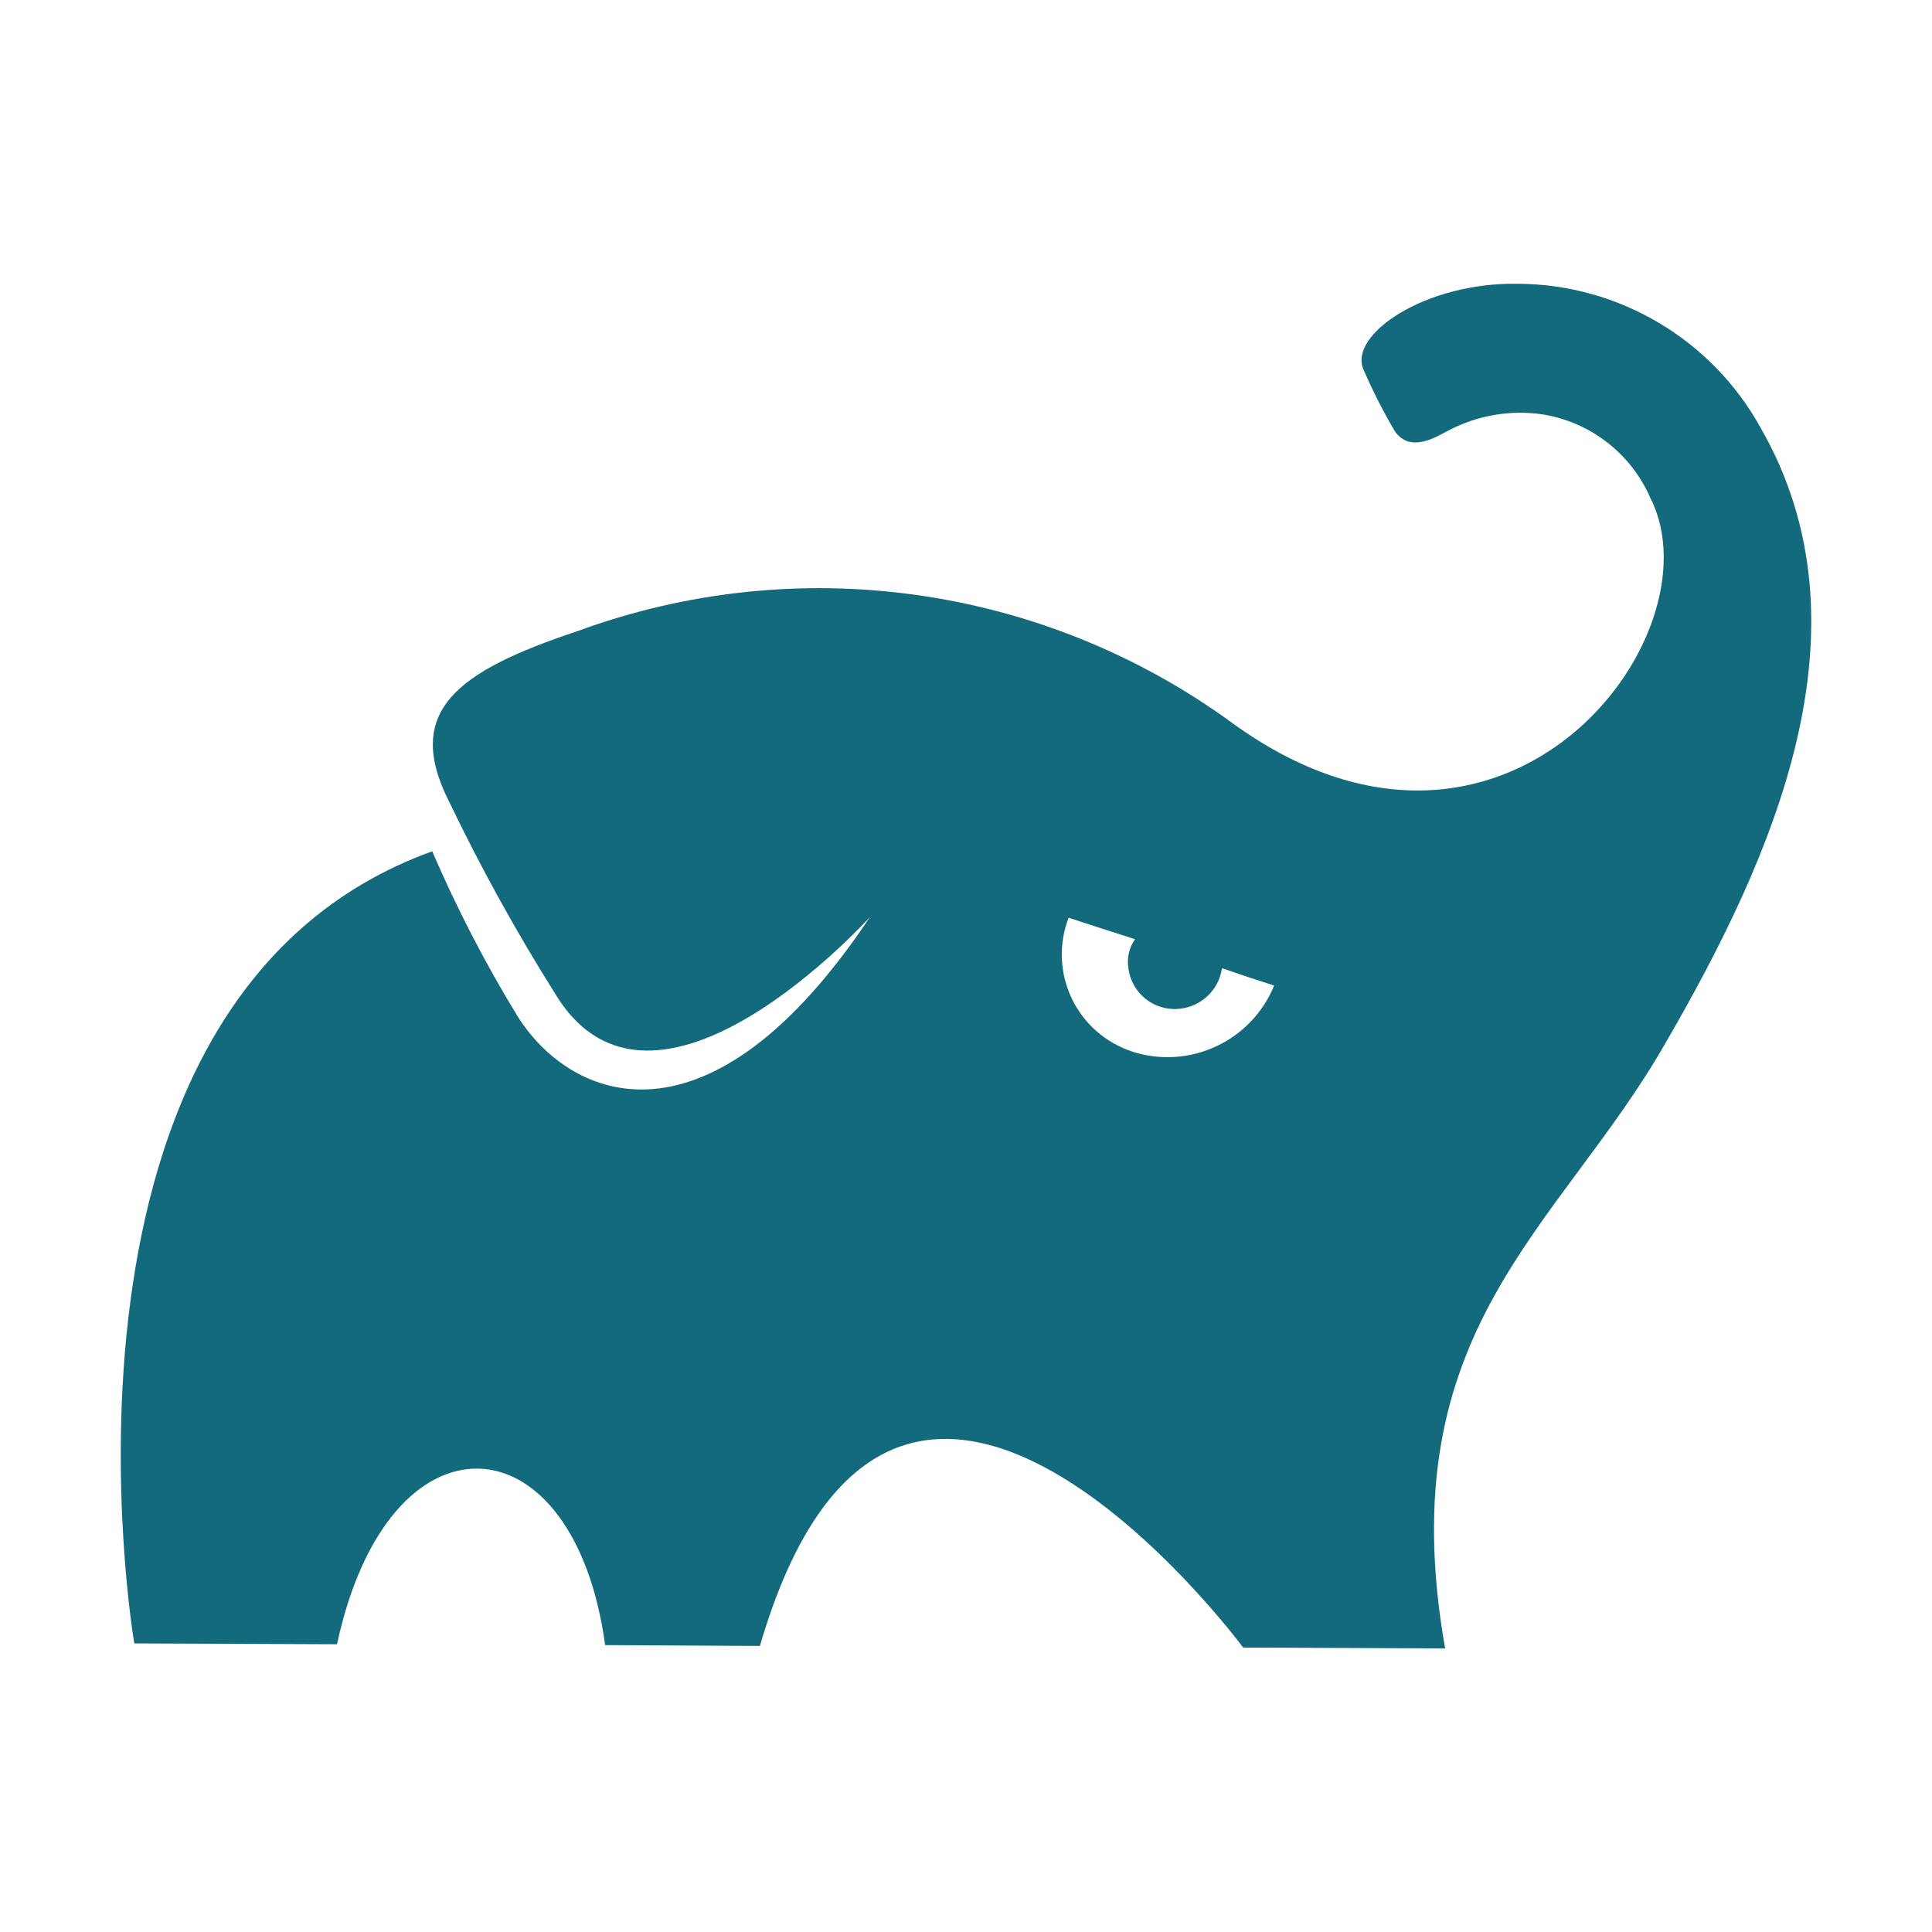
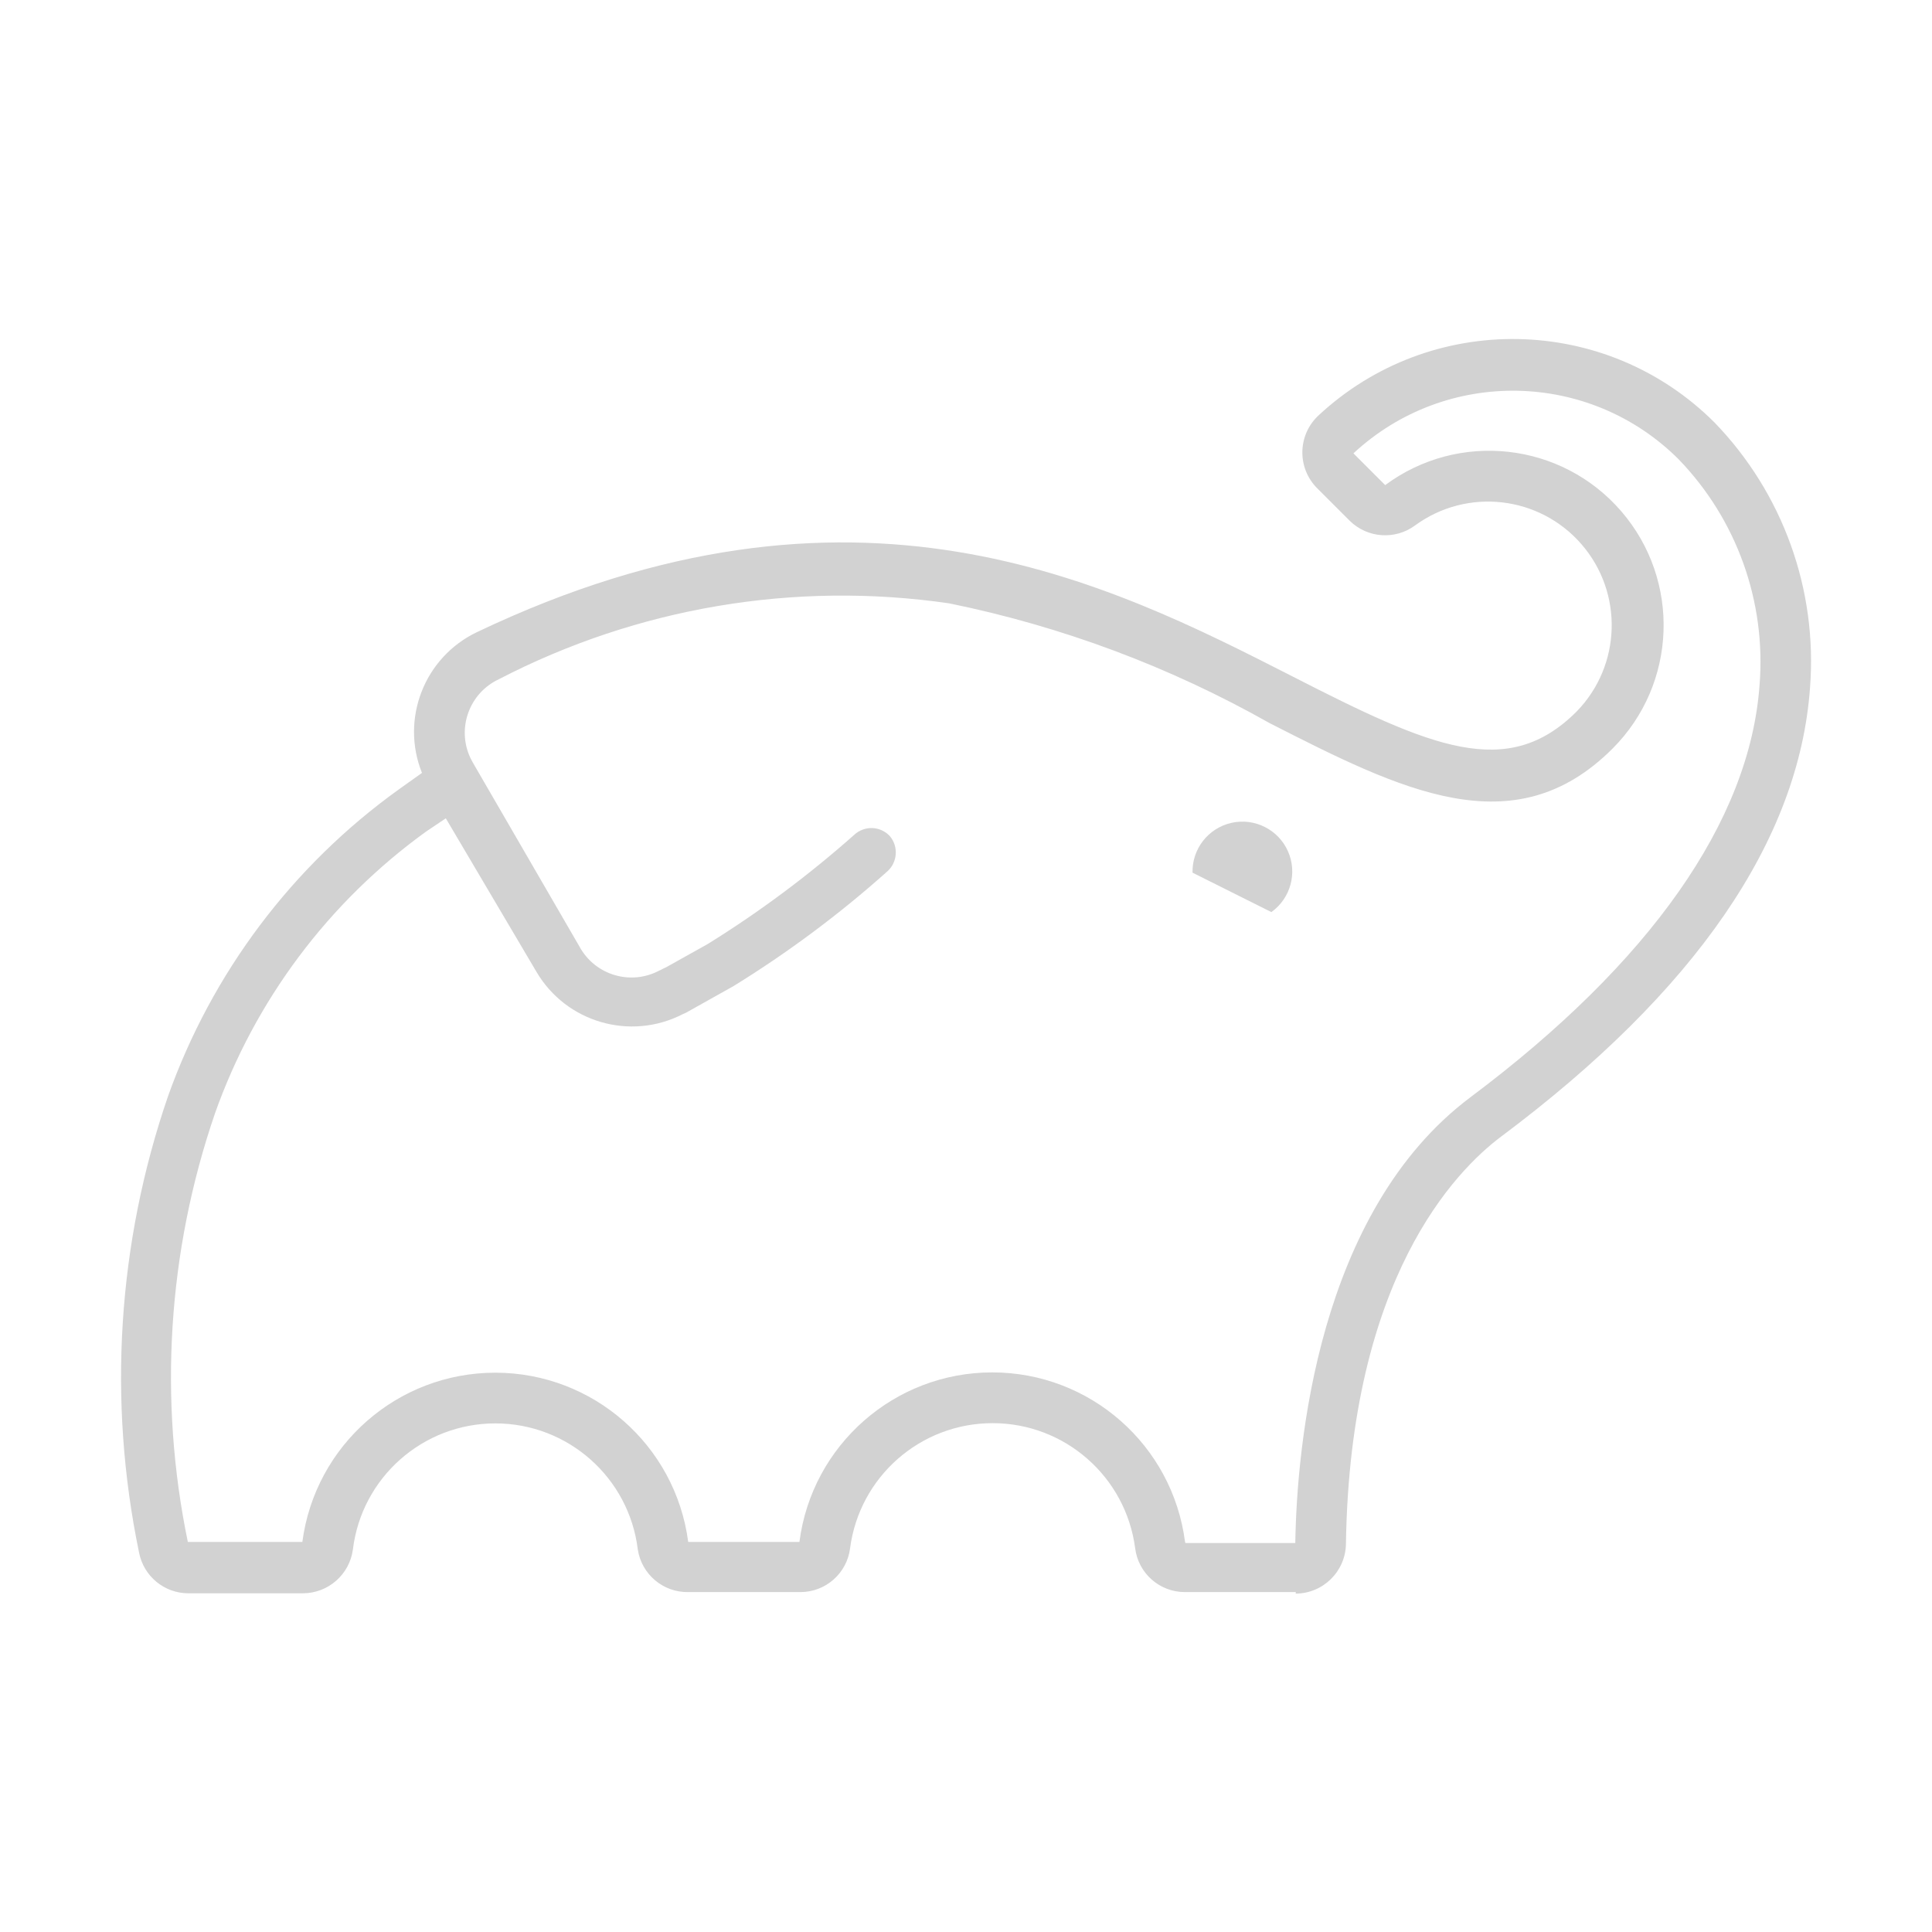
<svg xmlns="http://www.w3.org/2000/svg" viewBox="0 0 32 32">
-   <path d="M29.16,7.083A4.62,4.62,0,0,0,25.143,4.7c-1.535-.027-2.8.836-2.563,1.412A9.092,9.092,0,0,0,23.1,7.138c.26.384.713.082.877,0a2.552,2.552,0,0,1,1.576-.274,2.352,2.352,0,0,1,1.782,1.384c1.165,2.289-2.426,6.991-6.922,3.729A11.606,11.606,0,0,0,9.558,10.456c-1.974.658-2.892,1.316-2.111,2.838a31.6,31.6,0,0,0,1.741,3.153c1.631,2.728,5.223-1.261,5.223-1.261C11.737,19.2,9.448,18.228,8.571,16.83A21.64,21.64,0,0,1,7.159,14.1C.4,16.542,2.224,27.22,2.224,27.22l3.358.014c.85-3.962,3.92-3.8,4.441.014l2.563.014c2.262-7.731,8.005.027,8.005.027l3.345.014c-.932-5.277,1.878-6.936,3.646-10.02C29.379,14.184,31.065,10.4,29.16,7.083Zm-10.4,10.336A1.691,1.691,0,0,1,17.7,15.2s.411.137,1.1.356a.648.648,0,0,0-.11.48.771.771,0,0,0,.85.672.787.787,0,0,0,.7-.672q.411.144.864.288A1.91,1.91,0,0,1,18.755,17.419Z" style="fill:#136a7d" />
+   <path d="M21.463,26.37H19.625a.829.829,0,0,1-.823-.725,2.381,2.381,0,0,0-4.722,0,.829.829,0,0,1-.823.725H11.4a.831.831,0,0,1-.836-.705,2.377,2.377,0,0,0-4.719,0,.837.837,0,0,1-.826.725h-1.9a.832.832,0,0,1-.816-.676,14.3,14.3,0,0,1,.48-7.557A10.655,10.655,0,0,1,6.6,13.079l.389-.277A1.83,1.83,0,0,1,7.9,10.47c6.237-2.972,10.45-.826,13.516.738,2.286,1.169,3.55,1.728,4.7.575A2.048,2.048,0,0,0,23.442,8.7a.836.836,0,0,1-1.087-.075l-.542-.542A.837.837,0,0,1,21.819,6.9l.013-.013A4.726,4.726,0,0,1,28.4,7a5.686,5.686,0,0,1,1.58,4.386c-.179,2.531-1.9,5.036-5.12,7.442-.748.562-2.5,2.339-2.567,6.741a.836.836,0,0,1-.833.826Zm-1.828-.813h1.819c.026-1.6.369-5.489,2.906-7.387,2.968-2.224,4.624-4.572,4.784-6.828a4.825,4.825,0,0,0-1.339-3.733,3.883,3.883,0,0,0-5.388-.1l.526.526A2.89,2.89,0,0,1,26.708,12.4c-1.633,1.633-3.507.683-5.676-.421a18.152,18.152,0,0,0-5.313-1.986,12.346,12.346,0,0,0-7.458,1.258.979.979,0,0,0-.471,1.3q.018.037.039.075l.066.114h0L9.6,15.682a.98.98,0,0,0,1.33.388l.005,0,.043-.023.055-.026.689-.385a17.769,17.769,0,0,0,2.427-1.809.417.417,0,0,1,.59.022l0,0a.421.421,0,0,1-.042.584,18.01,18.01,0,0,1-2.548,1.9h0l-.787.441-.058.026a1.836,1.836,0,0,1-2.42-.706l-1.5-2.54-.326.219a9.789,9.789,0,0,0-3.5,4.676,13.469,13.469,0,0,0-.447,7.09H5.008a3.223,3.223,0,0,1,6.391,0h1.842a3.22,3.22,0,0,1,6.387,0Zm1.423-10.45-1.306-.653h0a.826.826,0,1,1,1.306.653Z" style="fill:#d2d2d2" />
</svg>
